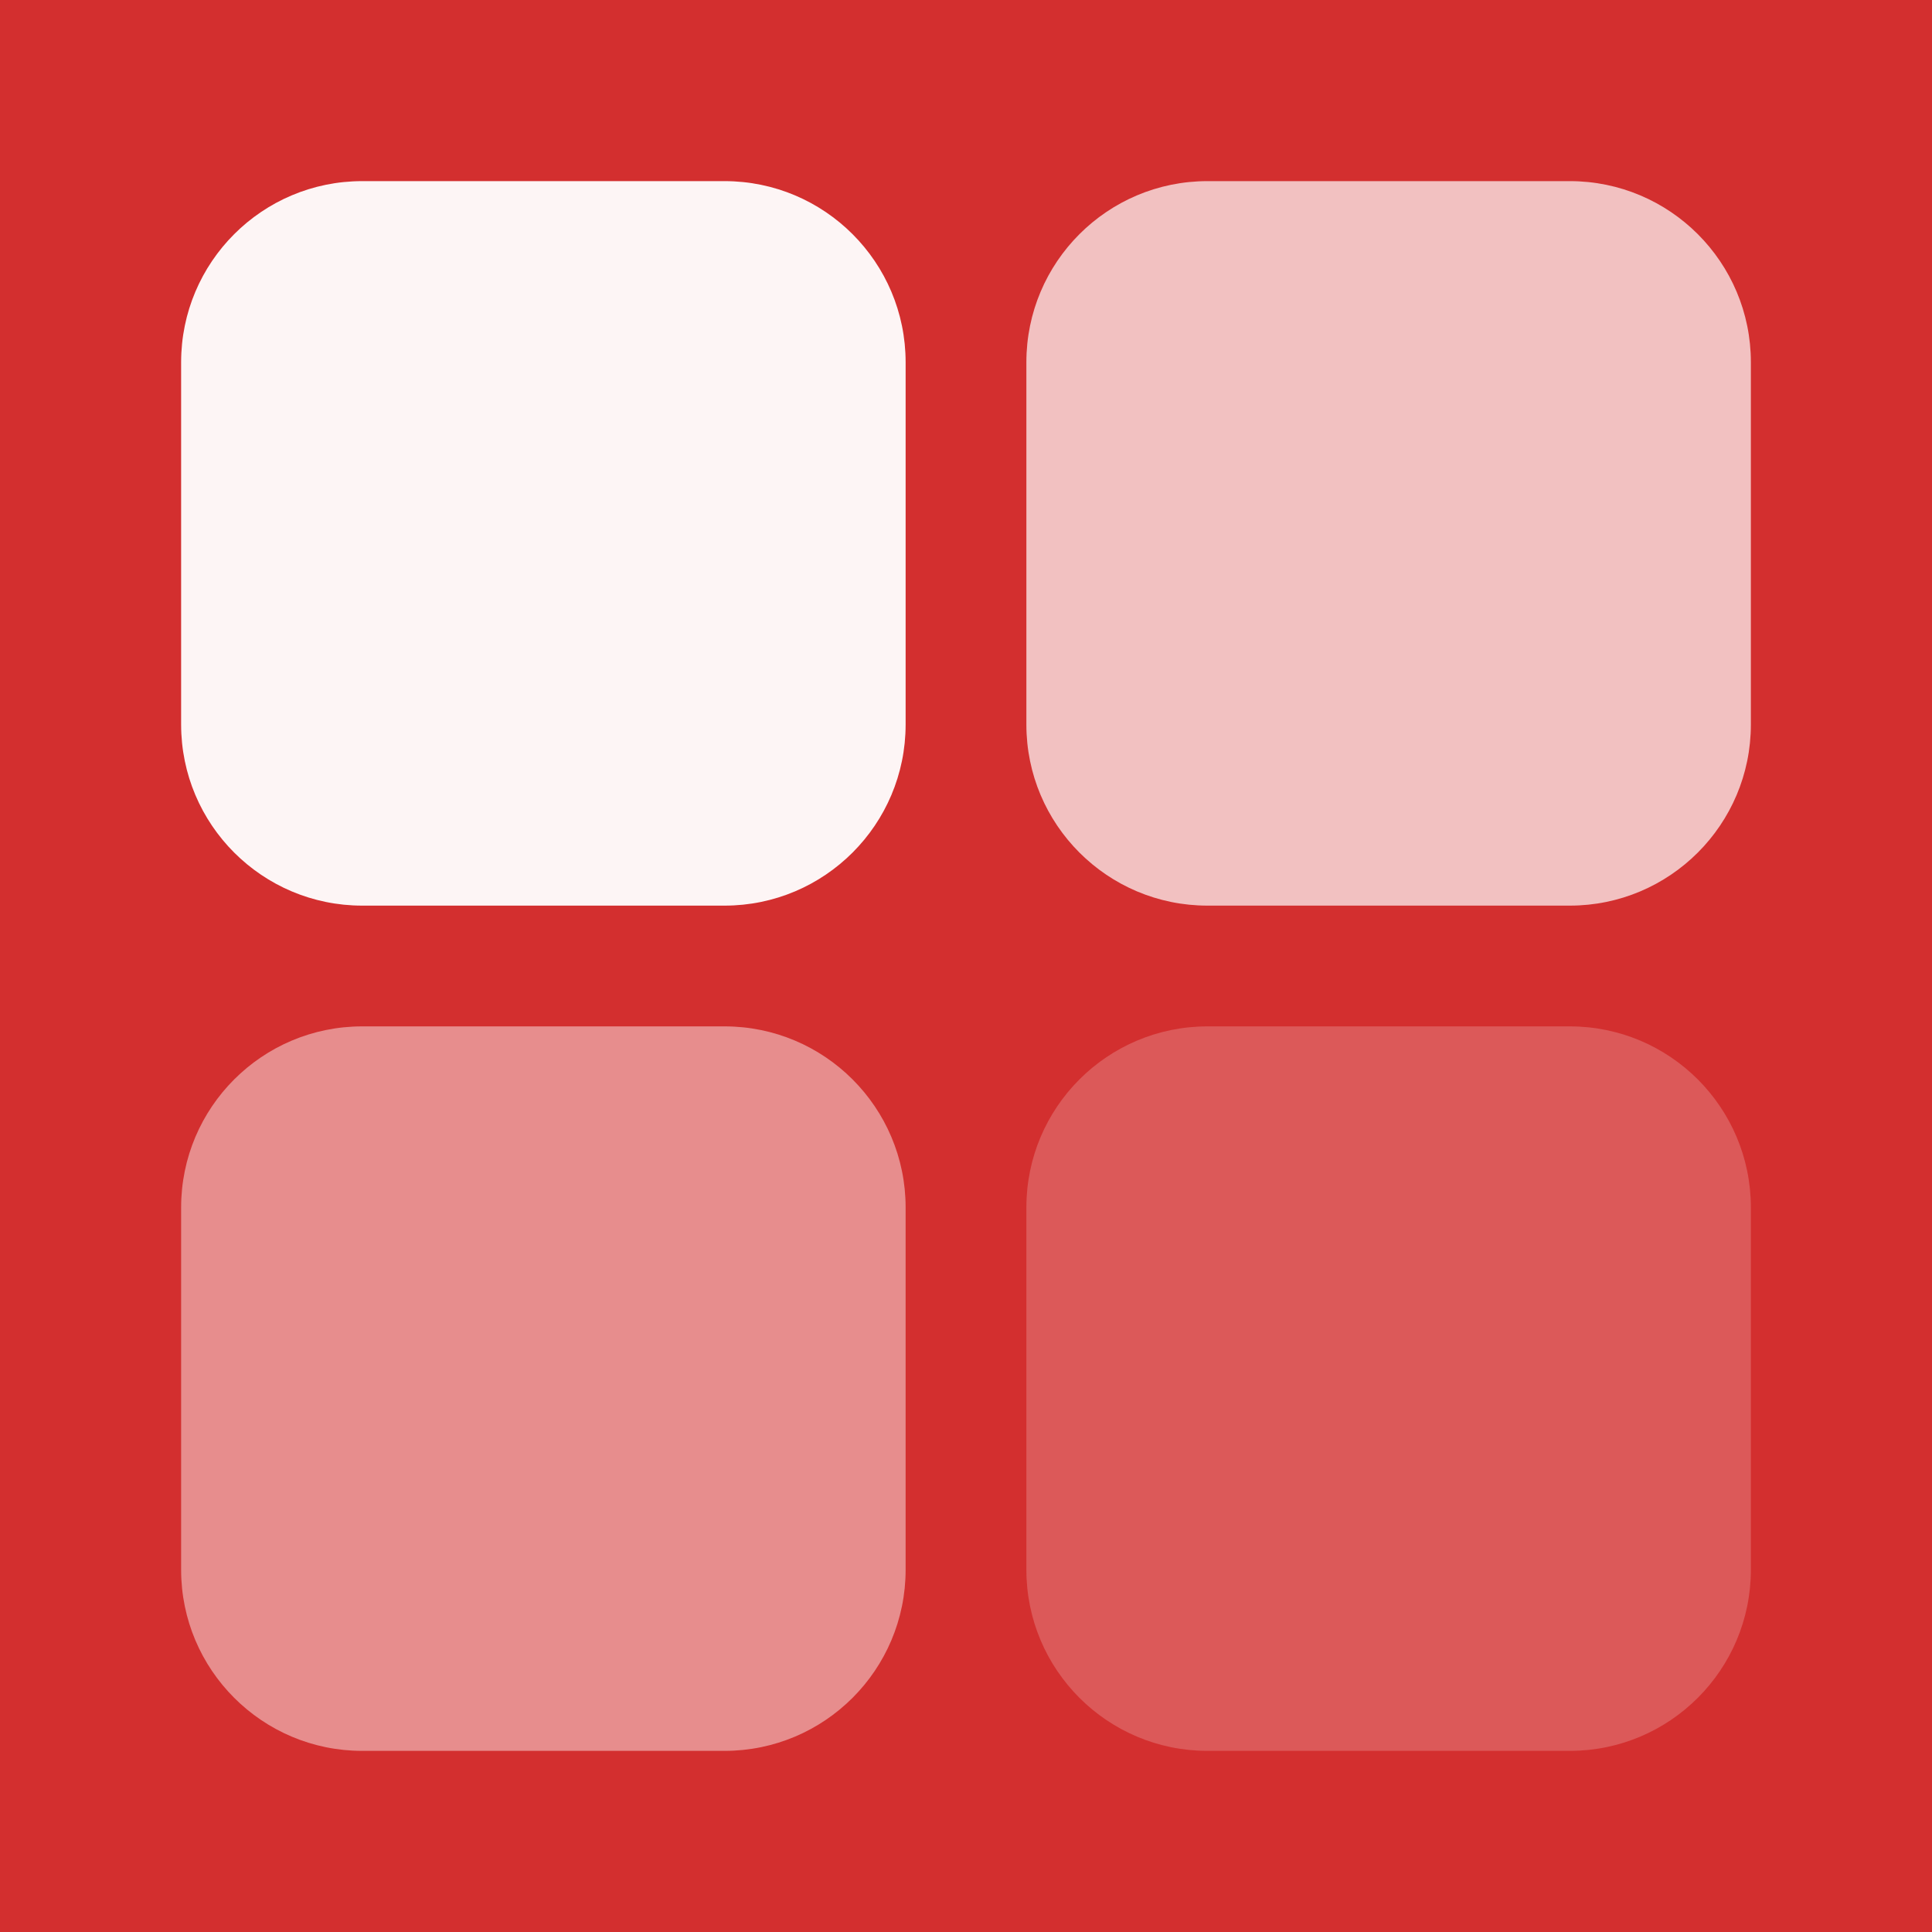
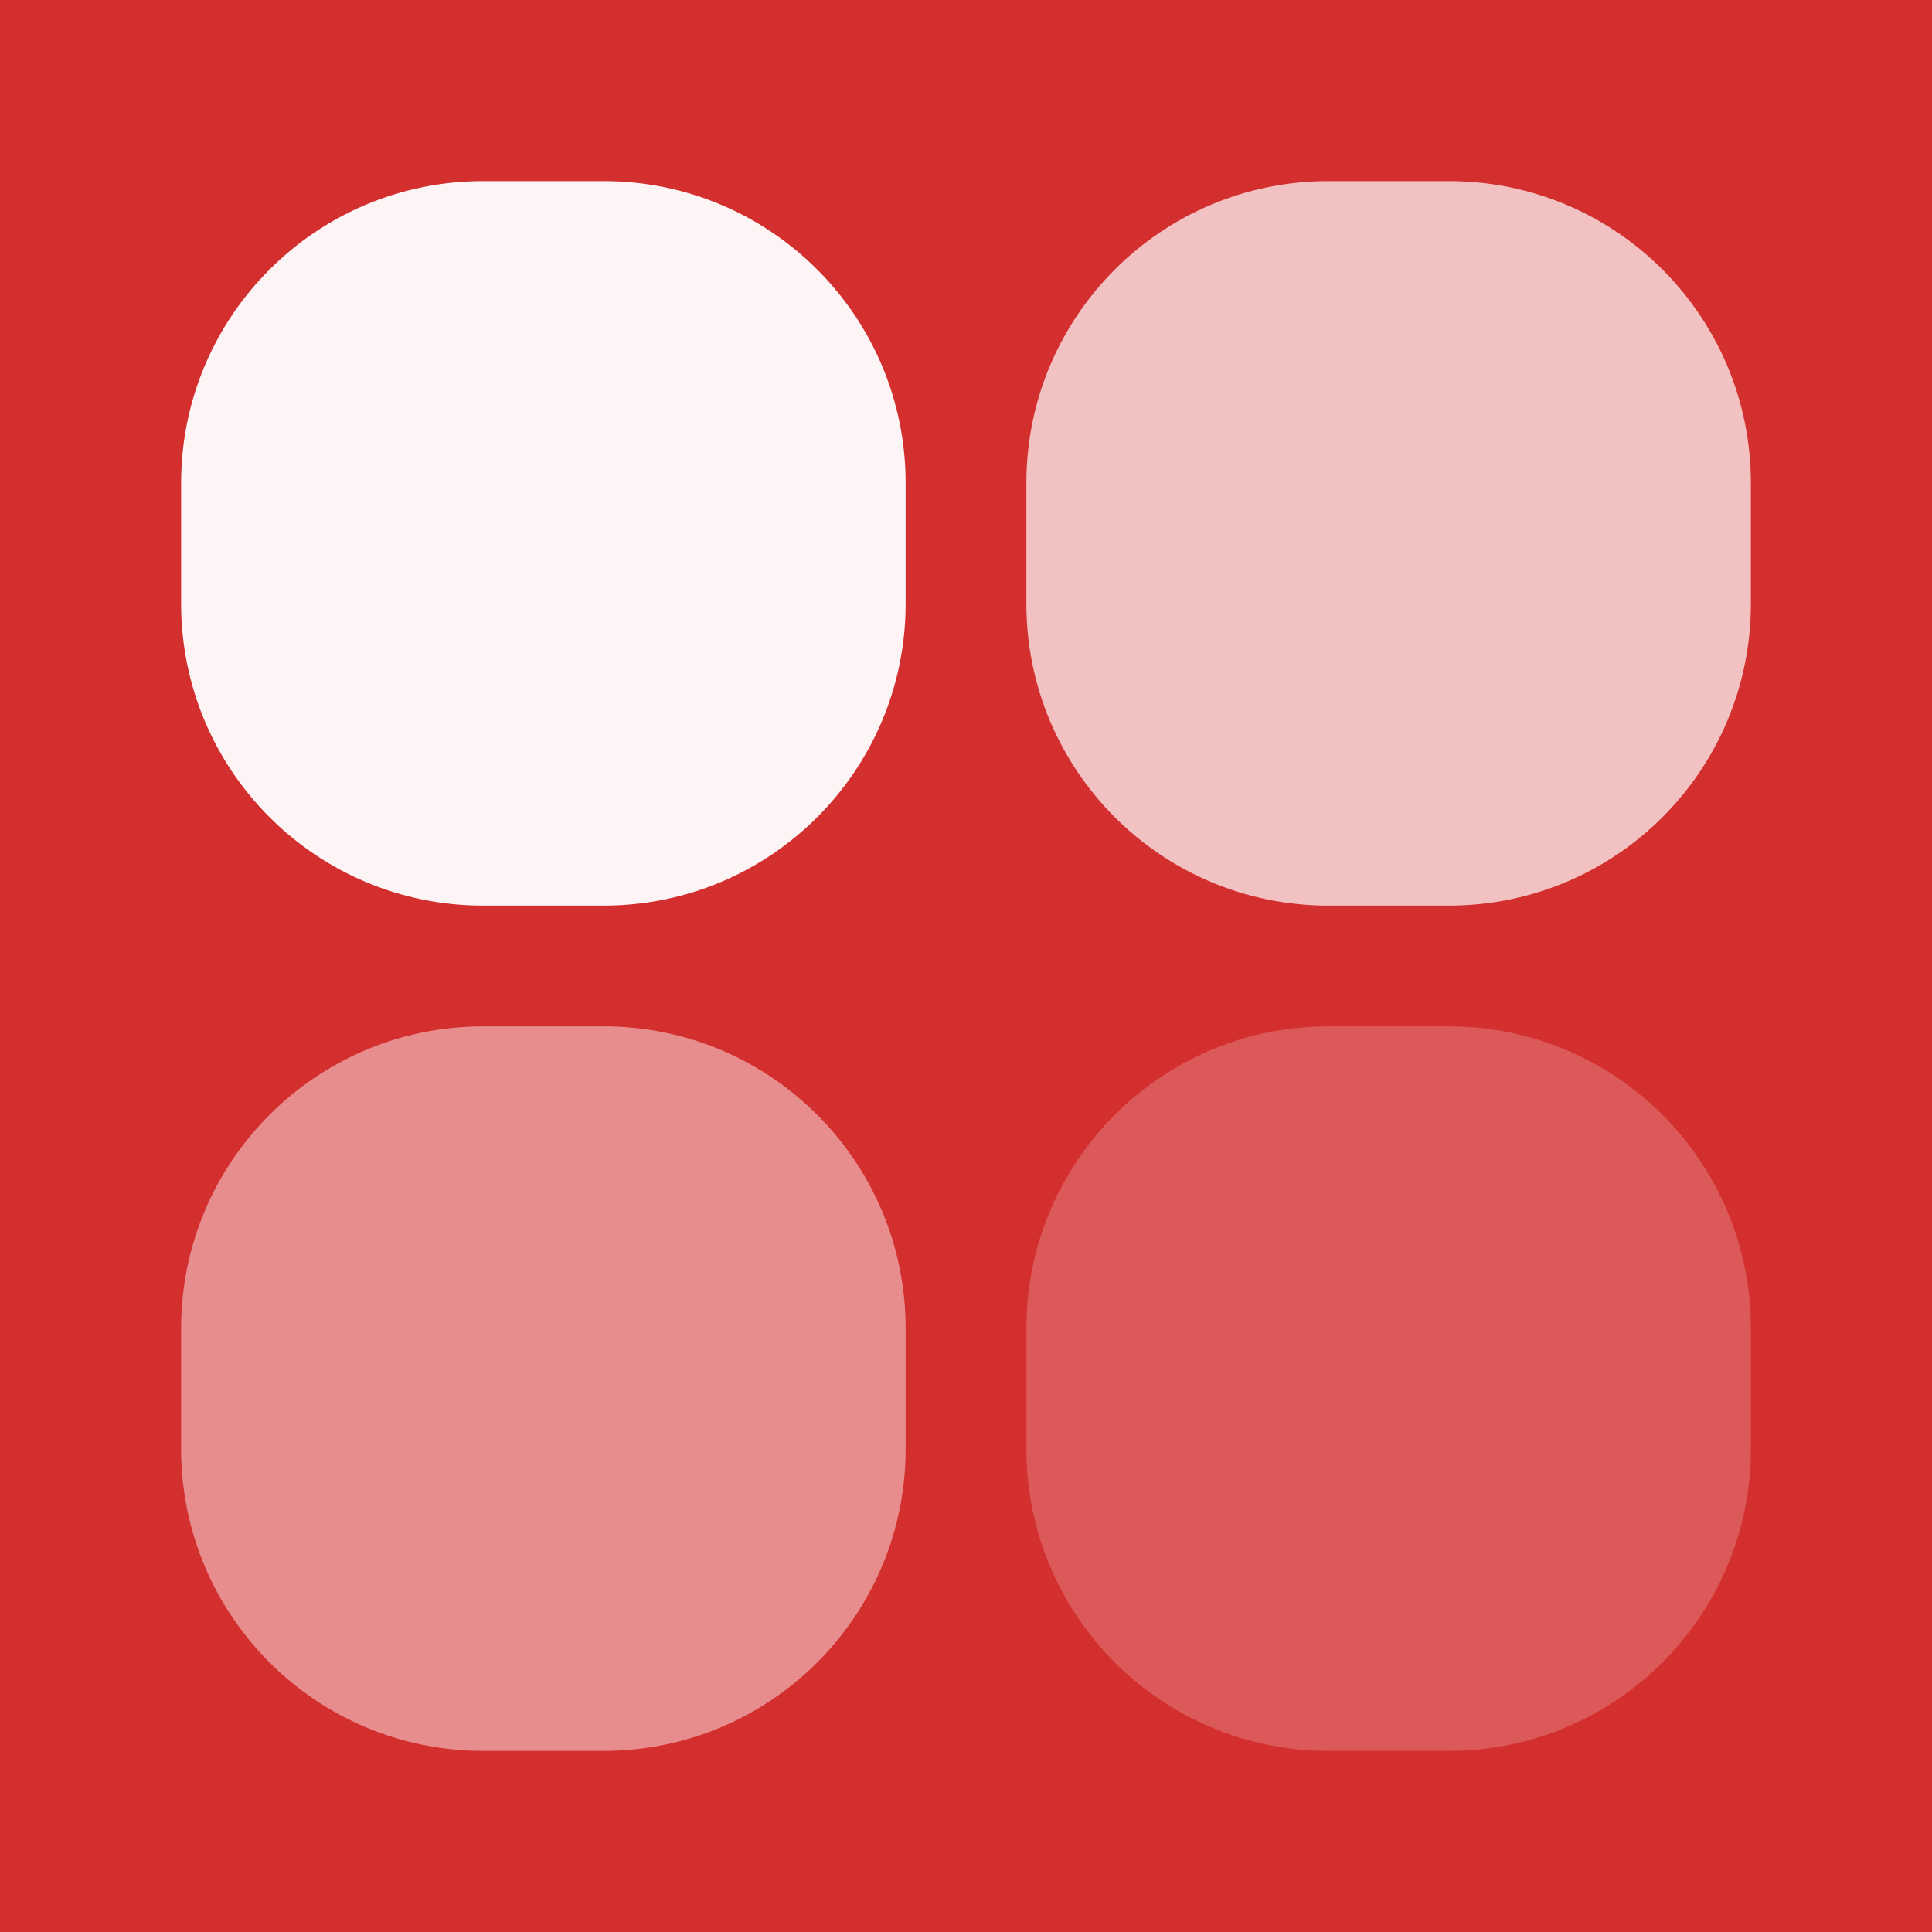
<svg xmlns="http://www.w3.org/2000/svg" viewBox="0 0 512 512">
  <rect width="512" height="512" fill="#d32f2f" />
-   <rect x="48" y="48" width="192" height="192" rx="48" fill="white" opacity="0.95" />
-   <rect x="272" y="48" width="192" height="192" rx="48" fill="white" opacity="0.7" />
-   <rect x="48" y="272" width="192" height="192" rx="48" fill="white" opacity="0.45" />
-   <rect x="272" y="272" width="192" height="192" rx="48" fill="white" opacity="0.2" />
+   <rect x="48" y="48" width="192" height="192" rx="80" fill="white" opacity="0.95" />
+   <rect x="272" y="48" width="192" height="192" rx="80" fill="white" opacity="0.7" />
+   <rect x="48" y="272" width="192" height="192" rx="80" fill="white" opacity="0.45" />
+   <rect x="272" y="272" width="192" height="192" rx="80" fill="white" opacity="0.2" />
</svg>
